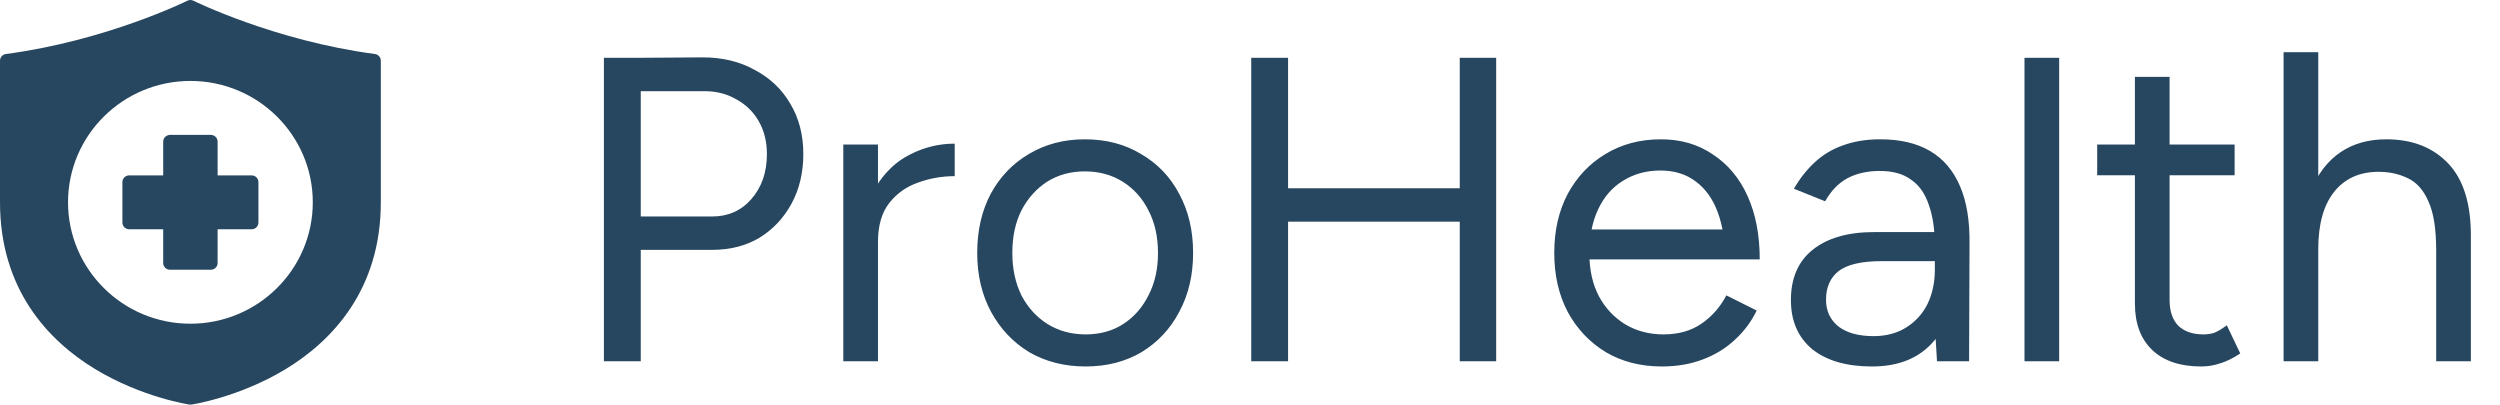
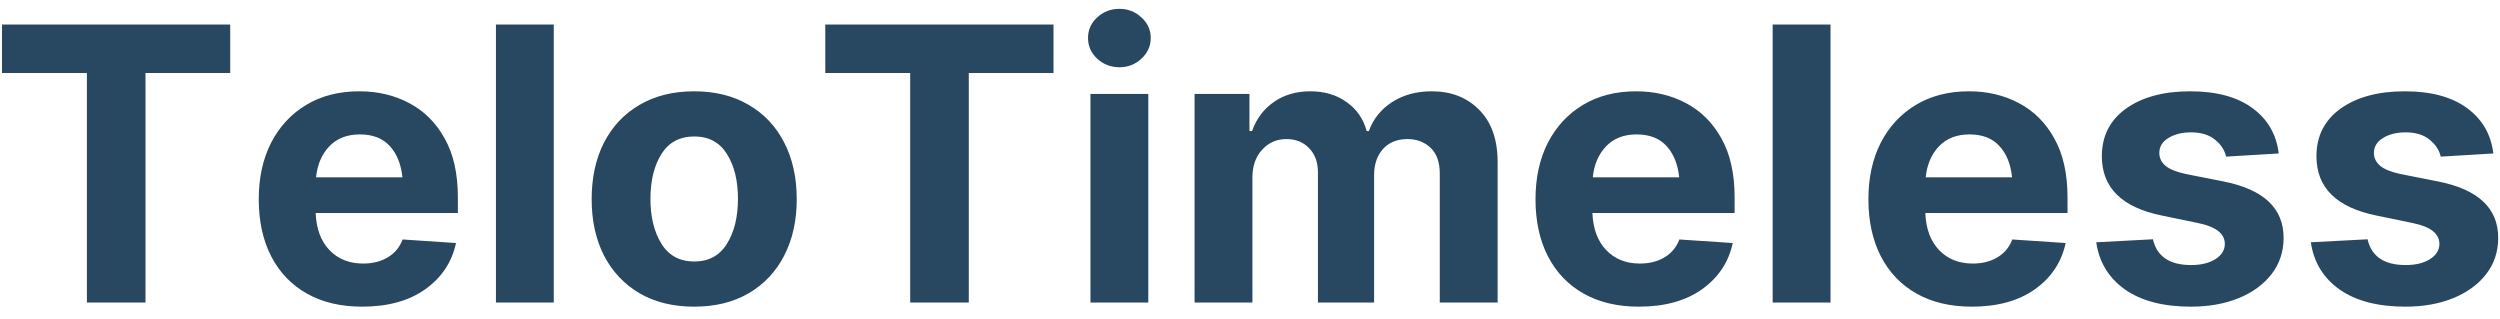
- <svg xmlns="http://www.w3.org/2000/svg" width="173" height="28" viewBox="0 0 173 28" fill="none">
-   <path d="M13.159 0C13.091 0.004 13.025 0.021 12.964 0.052C12.964 0.052 7.375 2.816 0.406 3.738C0.172 3.77 -0.002 3.969 1.28967e-05 4.203V13.999C1.28967e-05 20 3.313 23.559 6.58 25.539C9.847 27.518 13.107 27.995 13.107 27.995C13.153 28.002 13.2 28.002 13.246 27.995C13.246 27.995 16.506 27.518 19.773 25.539C23.04 23.559 26.353 20 26.353 13.999V4.203C26.355 3.969 26.181 3.77 25.947 3.738C18.977 2.816 13.389 0.052 13.389 0.052C13.318 0.016 13.239 -0.002 13.159 0ZM13.176 5.601C17.849 5.601 21.645 9.366 21.645 13.999C21.645 18.632 17.849 22.401 13.176 22.401C8.504 22.401 4.708 18.632 4.708 13.999C4.708 9.366 8.504 5.601 13.176 5.601ZM11.293 9.8V12.136H8.942C8.682 12.135 8.471 12.343 8.47 12.601V15.401C8.471 15.659 8.682 15.867 8.942 15.866H11.293V18.202C11.294 18.46 11.506 18.668 11.767 18.667H14.586C14.846 18.668 15.058 18.46 15.059 18.202V15.866H17.411C17.671 15.867 17.882 15.659 17.883 15.401V12.601C17.882 12.343 17.671 12.135 17.411 12.136H15.059V9.8C15.058 9.542 14.846 9.334 14.586 9.335H11.742C11.477 9.359 11.293 9.56 11.293 9.8Z" fill="#274760" />
-   <path d="M44.19 17.29V14.98H49.29C50.39 14.98 51.29 14.58 51.99 13.78C52.71 12.96 53.07 11.92 53.07 10.66C53.07 9.8 52.88 9.04 52.5 8.38C52.12 7.72 51.59 7.21 50.91 6.85C50.25 6.47 49.48 6.29 48.6 6.31H44.19V4L48.63 3.97C49.99 3.97 51.19 4.26 52.23 4.84C53.29 5.4 54.11 6.18 54.69 7.18C55.29 8.18 55.59 9.34 55.59 10.66C55.59 11.94 55.32 13.08 54.78 14.08C54.24 15.08 53.5 15.87 52.56 16.45C51.62 17.01 50.53 17.29 49.29 17.29H44.19ZM41.79 25V4H44.34V25H41.79ZM59.676 16.87C59.676 15.25 59.986 13.94 60.606 12.94C61.226 11.92 62.016 11.17 62.976 10.69C63.956 10.19 64.986 9.94 66.066 9.94V12.19C65.186 12.19 64.336 12.34 63.516 12.64C62.716 12.92 62.056 13.39 61.536 14.05C61.016 14.71 60.756 15.61 60.756 16.75L59.676 16.87ZM58.356 25V10H60.756V25H58.356ZM75.123 25.36C73.663 25.36 72.363 25.03 71.223 24.37C70.103 23.69 69.223 22.76 68.583 21.58C67.943 20.4 67.623 19.04 67.623 17.5C67.623 15.96 67.933 14.6 68.553 13.42C69.193 12.24 70.073 11.32 71.193 10.66C72.333 9.98 73.623 9.64 75.063 9.64C76.543 9.64 77.843 9.98 78.963 10.66C80.103 11.32 80.983 12.24 81.603 13.42C82.243 14.6 82.563 15.96 82.563 17.5C82.563 19.04 82.243 20.4 81.603 21.58C80.983 22.76 80.113 23.69 78.993 24.37C77.873 25.03 76.583 25.36 75.123 25.36ZM75.123 23.14C76.123 23.14 76.993 22.9 77.733 22.42C78.473 21.94 79.053 21.28 79.473 20.44C79.913 19.6 80.133 18.62 80.133 17.5C80.133 16.38 79.913 15.4 79.473 14.56C79.053 13.72 78.463 13.06 77.703 12.58C76.943 12.1 76.063 11.86 75.063 11.86C74.083 11.86 73.213 12.1 72.453 12.58C71.713 13.06 71.123 13.72 70.683 14.56C70.263 15.4 70.053 16.38 70.053 17.5C70.053 18.6 70.263 19.58 70.683 20.44C71.123 21.28 71.723 21.94 72.483 22.42C73.263 22.9 74.143 23.14 75.123 23.14ZM101.015 25V4H103.535V25H101.015ZM86.585 25V4H89.135V25H86.585ZM88.835 15.34V13.03H101.555V15.34H88.835ZM114.994 25.36C113.534 25.36 112.244 25.03 111.124 24.37C110.004 23.69 109.124 22.76 108.484 21.58C107.864 20.4 107.554 19.04 107.554 17.5C107.554 15.96 107.864 14.6 108.484 13.42C109.124 12.24 109.994 11.32 111.094 10.66C112.214 9.98 113.494 9.64 114.934 9.64C116.314 9.64 117.514 9.99 118.534 10.69C119.574 11.37 120.374 12.33 120.934 13.57C121.494 14.81 121.774 16.27 121.774 17.95H119.374C119.374 16.67 119.204 15.58 118.864 14.68C118.524 13.76 118.014 13.05 117.334 12.55C116.674 12.05 115.864 11.8 114.904 11.8C113.924 11.8 113.054 12.04 112.294 12.52C111.554 12.98 110.984 13.64 110.584 14.5C110.184 15.36 109.984 16.37 109.984 17.53C109.984 18.67 110.204 19.66 110.644 20.5C111.084 21.32 111.694 21.97 112.474 22.45C113.254 22.91 114.134 23.14 115.114 23.14C116.154 23.14 117.034 22.89 117.754 22.39C118.474 21.89 119.044 21.24 119.464 20.44L121.564 21.49C121.184 22.27 120.674 22.95 120.034 23.53C119.414 24.11 118.674 24.56 117.814 24.88C116.974 25.2 116.034 25.36 114.994 25.36ZM109.144 17.95L109.174 15.88H120.304V17.95H109.144ZM134.041 25L133.891 22.54V17.08C133.891 15.9 133.751 14.93 133.471 14.17C133.211 13.39 132.801 12.81 132.241 12.43C131.701 12.03 130.981 11.83 130.081 11.83C129.221 11.83 128.471 12 127.831 12.34C127.211 12.68 126.701 13.21 126.301 13.93L124.141 13.06C124.541 12.36 125.021 11.75 125.581 11.23C126.141 10.71 126.791 10.32 127.531 10.06C128.291 9.78 129.151 9.64 130.111 9.64C131.491 9.64 132.641 9.91 133.561 10.45C134.481 10.99 135.171 11.8 135.631 12.88C136.091 13.94 136.311 15.27 136.291 16.87L136.261 25H134.041ZM129.541 25.36C127.781 25.36 126.401 24.96 125.401 24.16C124.421 23.34 123.931 22.21 123.931 20.77C123.931 19.25 124.431 18.09 125.431 17.29C126.451 16.47 127.871 16.06 129.691 16.06H133.981V18.07H130.231C128.831 18.07 127.831 18.3 127.231 18.76C126.651 19.22 126.361 19.88 126.361 20.74C126.361 21.52 126.651 22.14 127.231 22.6C127.811 23.04 128.621 23.26 129.661 23.26C130.521 23.26 131.271 23.06 131.911 22.66C132.551 22.26 133.041 21.72 133.381 21.04C133.721 20.34 133.891 19.55 133.891 18.67H135.361C135.361 20.71 134.861 22.34 133.861 23.56C132.861 24.76 131.421 25.36 129.541 25.36ZM140.094 25V4H142.494V25H140.094ZM152.326 25.36C150.866 25.36 149.736 24.98 148.936 24.22C148.136 23.46 147.736 22.39 147.736 21.01V5.32H150.136V20.77C150.136 21.53 150.336 22.12 150.736 22.54C151.156 22.94 151.736 23.14 152.476 23.14C152.716 23.14 152.946 23.11 153.166 23.05C153.406 22.97 153.716 22.79 154.096 22.51L155.026 24.46C154.506 24.8 154.036 25.03 153.616 25.15C153.196 25.29 152.766 25.36 152.326 25.36ZM145.126 12.13V10H154.636V12.13H145.126ZM158.024 25V3.61H160.424V25H158.024ZM168.584 25V17.32L170.984 16.42V25H168.584ZM168.584 17.32C168.584 15.84 168.404 14.71 168.044 13.93C167.704 13.15 167.234 12.62 166.634 12.34C166.034 12.04 165.354 11.89 164.594 11.89C163.274 11.89 162.244 12.36 161.504 13.3C160.784 14.22 160.424 15.53 160.424 17.23H159.254C159.254 15.65 159.484 14.29 159.944 13.15C160.404 12.01 161.074 11.14 161.954 10.54C162.834 9.94 163.894 9.64 165.134 9.64C166.934 9.64 168.364 10.2 169.424 11.32C170.484 12.44 171.004 14.14 170.984 16.42L168.584 17.32Z" fill="#274760" />
+ <svg xmlns="http://www.w3.org/2000/svg" width="157" height="20" viewBox="0 0 157 20" fill="none">
+   <path d="M0.125 4.586V1.539H14.457V4.586H9.137V19H5.457V4.586H0.125ZM22.742 19.258C21.398 19.258 20.242 18.984 19.273 18.438C18.305 17.891 17.559 17.113 17.035 16.105C16.512 15.09 16.25 13.891 16.25 12.508C16.25 11.164 16.508 9.984 17.023 8.969C17.547 7.953 18.281 7.16 19.227 6.59C20.172 6.02 21.285 5.734 22.566 5.734C23.723 5.734 24.766 5.98 25.695 6.473C26.633 6.965 27.375 7.703 27.922 8.688C28.477 9.672 28.754 10.906 28.754 12.391V13.375H19.824C19.863 14.367 20.152 15.145 20.691 15.707C21.23 16.27 21.934 16.551 22.801 16.551C23.402 16.551 23.918 16.422 24.348 16.164C24.785 15.906 25.098 15.531 25.285 15.039L28.637 15.262C28.379 16.465 27.734 17.434 26.703 18.168C25.68 18.895 24.359 19.258 22.742 19.258ZM19.848 11.137H25.273C25.188 10.309 24.922 9.652 24.477 9.168C24.031 8.684 23.406 8.441 22.602 8.441C21.789 8.441 21.145 8.695 20.668 9.203C20.199 9.703 19.926 10.348 19.848 11.137ZM34.777 1.539V19H31.145V1.539H34.777ZM43.59 19.258C42.27 19.258 41.125 18.977 40.156 18.414C39.195 17.844 38.453 17.055 37.93 16.047C37.414 15.031 37.156 13.852 37.156 12.508C37.156 11.156 37.414 9.973 37.93 8.957C38.453 7.941 39.195 7.152 40.156 6.59C41.125 6.02 42.27 5.734 43.59 5.734C44.918 5.734 46.062 6.02 47.023 6.59C47.992 7.152 48.734 7.941 49.25 8.957C49.773 9.973 50.035 11.156 50.035 12.508C50.035 13.852 49.773 15.031 49.25 16.047C48.734 17.055 47.992 17.844 47.023 18.414C46.062 18.977 44.918 19.258 43.59 19.258ZM40.848 12.484C40.848 13.625 41.078 14.566 41.539 15.309C42 16.051 42.688 16.422 43.602 16.422C44.508 16.422 45.191 16.051 45.652 15.309C46.113 14.566 46.344 13.625 46.344 12.484C46.344 11.344 46.113 10.406 45.652 9.672C45.191 8.938 44.508 8.57 43.602 8.57C42.688 8.57 42 8.938 41.539 9.672C41.078 10.406 40.848 11.344 40.848 12.484ZM51.828 4.586V1.539H66.16V4.586H60.84V19H57.16V4.586H51.828ZM68.481 19V5.898H72.113V19H68.481ZM70.297 4.223C69.758 4.223 69.293 4.043 68.902 3.684C68.519 3.324 68.328 2.891 68.328 2.383C68.328 1.875 68.519 1.445 68.902 1.094C69.293 0.734 69.758 0.555 70.297 0.555C70.836 0.555 71.297 0.734 71.68 1.094C72.07 1.445 72.266 1.875 72.266 2.383C72.266 2.891 72.07 3.324 71.68 3.684C71.297 4.043 70.836 4.223 70.297 4.223ZM75.019 19V5.898H78.465V8.23H78.629C78.902 7.457 79.359 6.848 80 6.402C80.641 5.957 81.402 5.734 82.285 5.734C83.184 5.734 83.945 5.961 84.57 6.414C85.203 6.859 85.621 7.465 85.824 8.23H85.965C86.238 7.473 86.723 6.867 87.418 6.414C88.121 5.961 88.953 5.734 89.914 5.734C91.133 5.734 92.125 6.121 92.891 6.895C93.664 7.668 94.051 8.766 94.051 10.188V19H90.418V10.914C90.418 10.18 90.223 9.633 89.832 9.273C89.449 8.914 88.969 8.734 88.391 8.734C87.734 8.734 87.219 8.945 86.844 9.367C86.477 9.781 86.293 10.328 86.293 11.008V19H82.766V10.82C82.766 10.188 82.582 9.684 82.215 9.309C81.856 8.926 81.379 8.734 80.785 8.734C80.176 8.734 79.668 8.957 79.262 9.402C78.856 9.84 78.652 10.422 78.652 11.148V19H75.019ZM102.922 19.258C101.578 19.258 100.422 18.984 99.453 18.438C98.484 17.891 97.738 17.113 97.215 16.105C96.691 15.09 96.43 13.891 96.43 12.508C96.43 11.164 96.688 9.984 97.203 8.969C97.727 7.953 98.461 7.16 99.406 6.59C100.352 6.02 101.465 5.734 102.746 5.734C103.902 5.734 104.945 5.98 105.875 6.473C106.812 6.965 107.555 7.703 108.102 8.688C108.656 9.672 108.934 10.906 108.934 12.391V13.375H100.004C100.043 14.367 100.332 15.145 100.871 15.707C101.41 16.27 102.113 16.551 102.98 16.551C103.582 16.551 104.098 16.422 104.527 16.164C104.965 15.906 105.277 15.531 105.465 15.039L108.816 15.262C108.559 16.465 107.914 17.434 106.883 18.168C105.859 18.895 104.539 19.258 102.922 19.258ZM100.027 11.137H105.453C105.367 10.309 105.102 9.652 104.656 9.168C104.211 8.684 103.586 8.441 102.781 8.441C101.969 8.441 101.324 8.695 100.848 9.203C100.379 9.703 100.105 10.348 100.027 11.137ZM114.957 1.539V19H111.324V1.539H114.957ZM123.828 19.258C122.484 19.258 121.328 18.984 120.359 18.438C119.391 17.891 118.645 17.113 118.121 16.105C117.598 15.09 117.336 13.891 117.336 12.508C117.336 11.164 117.594 9.984 118.109 8.969C118.633 7.953 119.367 7.16 120.312 6.59C121.258 6.02 122.371 5.734 123.652 5.734C124.809 5.734 125.852 5.98 126.781 6.473C127.719 6.965 128.461 7.703 129.008 8.688C129.562 9.672 129.84 10.906 129.84 12.391V13.375H120.91C120.949 14.367 121.238 15.145 121.777 15.707C122.316 16.27 123.02 16.551 123.887 16.551C124.488 16.551 125.004 16.422 125.434 16.164C125.871 15.906 126.184 15.531 126.371 15.039L129.723 15.262C129.465 16.465 128.82 17.434 127.789 18.168C126.766 18.895 125.445 19.258 123.828 19.258ZM120.934 11.137H126.359C126.273 10.309 126.008 9.652 125.562 9.168C125.117 8.684 124.492 8.441 123.688 8.441C122.875 8.441 122.23 8.695 121.754 9.203C121.285 9.703 121.012 10.348 120.934 11.137ZM143.105 9.637L139.801 9.836C139.707 9.422 139.473 9.066 139.098 8.77C138.73 8.465 138.23 8.312 137.598 8.312C137.035 8.312 136.562 8.43 136.18 8.664C135.797 8.898 135.605 9.211 135.605 9.602C135.605 9.914 135.73 10.18 135.98 10.398C136.23 10.617 136.656 10.793 137.258 10.926L139.637 11.395C142.152 11.895 143.41 13.074 143.41 14.934C143.41 15.801 143.16 16.559 142.66 17.207C142.16 17.855 141.473 18.359 140.598 18.719C139.723 19.078 138.719 19.258 137.586 19.258C135.852 19.258 134.473 18.898 133.449 18.18C132.426 17.453 131.824 16.465 131.645 15.215L135.207 15.027C135.449 16.105 136.246 16.645 137.598 16.645C138.23 16.645 138.742 16.52 139.133 16.27C139.523 16.02 139.719 15.703 139.719 15.32C139.719 14.672 139.16 14.234 138.043 14.008L135.781 13.539C133.258 13.031 131.996 11.789 131.996 9.812C131.996 8.547 132.5 7.551 133.508 6.824C134.523 6.098 135.867 5.734 137.539 5.734C139.195 5.734 140.5 6.086 141.453 6.789C142.406 7.484 142.957 8.434 143.105 9.637ZM156.582 9.637L153.277 9.836C153.184 9.422 152.949 9.066 152.574 8.77C152.207 8.465 151.707 8.312 151.074 8.312C150.512 8.312 150.039 8.43 149.656 8.664C149.273 8.898 149.082 9.211 149.082 9.602C149.082 9.914 149.207 10.18 149.457 10.398C149.707 10.617 150.133 10.793 150.734 10.926L153.113 11.395C155.629 11.895 156.887 13.074 156.887 14.934C156.887 15.801 156.637 16.559 156.137 17.207C155.637 17.855 154.949 18.359 154.074 18.719C153.199 19.078 152.195 19.258 151.062 19.258C149.328 19.258 147.949 18.898 146.926 18.18C145.902 17.453 145.301 16.465 145.121 15.215L148.684 15.027C148.926 16.105 149.723 16.645 151.074 16.645C151.707 16.645 152.219 16.52 152.609 16.27C153 16.02 153.195 15.703 153.195 15.32C153.195 14.672 152.637 14.234 151.52 14.008L149.258 13.539C146.734 13.031 145.473 11.789 145.473 9.812C145.473 8.547 145.977 7.551 146.984 6.824C148 6.098 149.344 5.734 151.016 5.734C152.672 5.734 153.977 6.086 154.93 6.789C155.883 7.484 156.434 8.434 156.582 9.637Z" fill="#284760" />
</svg>
